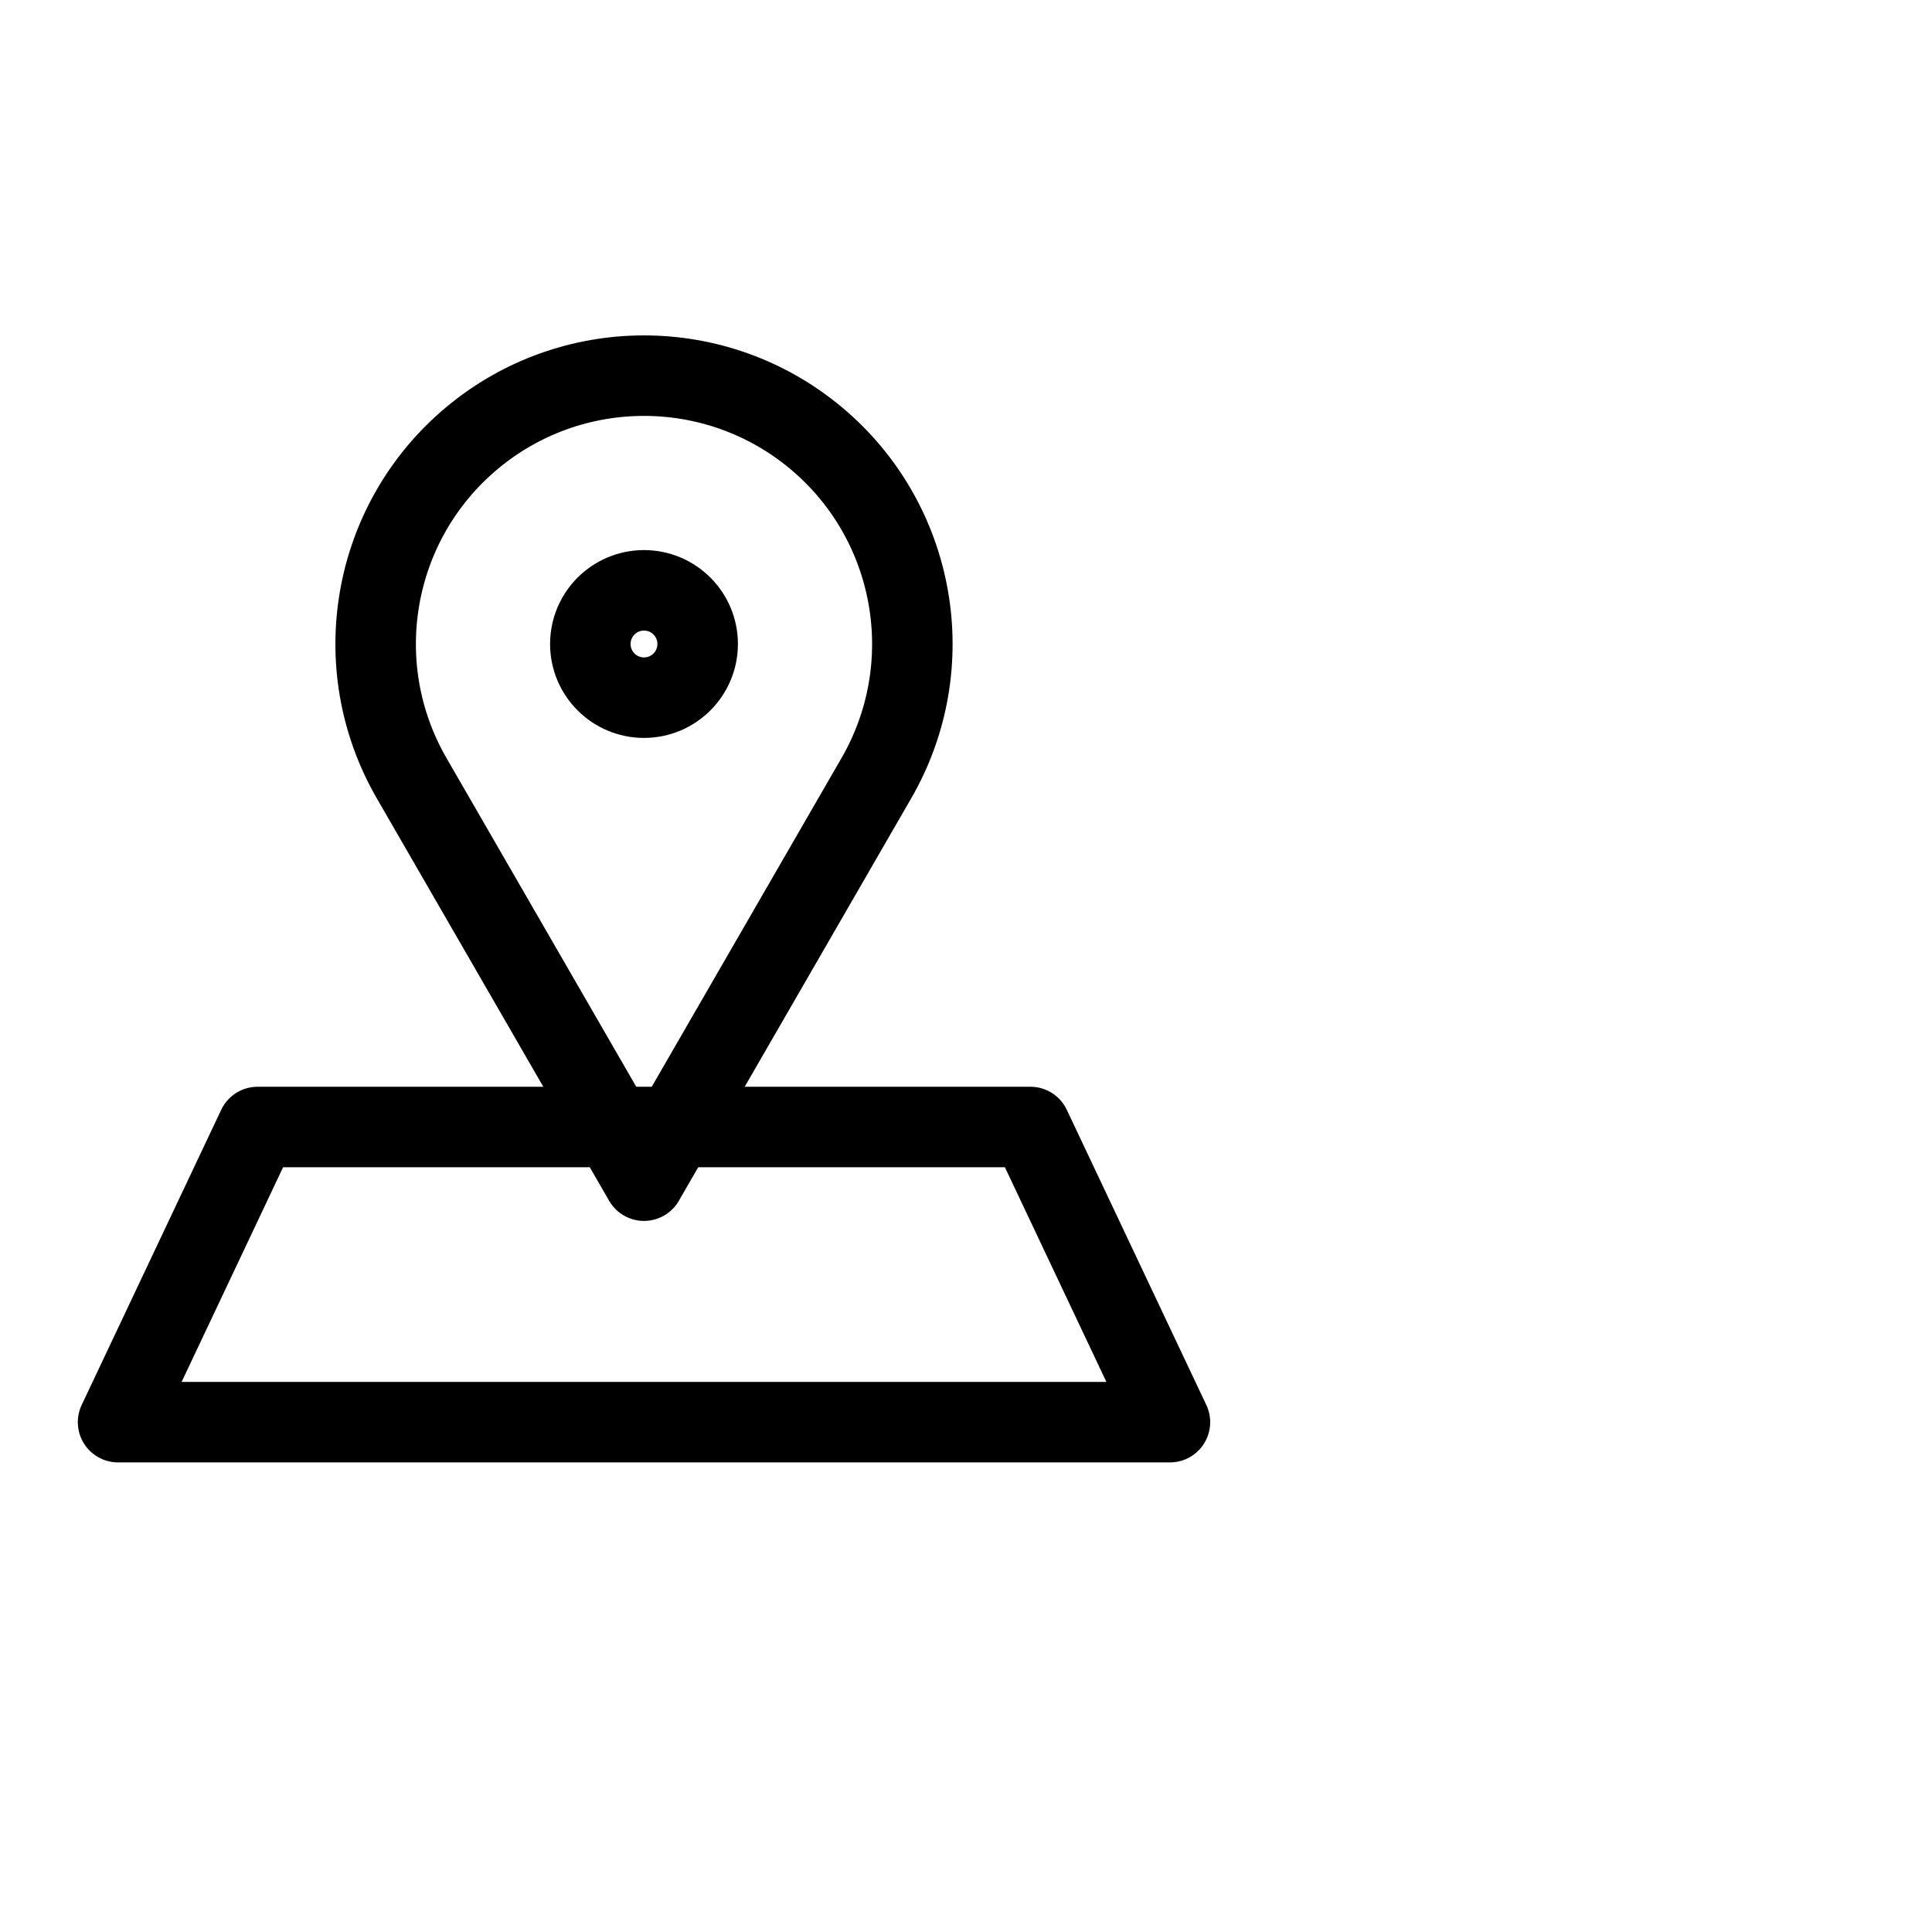
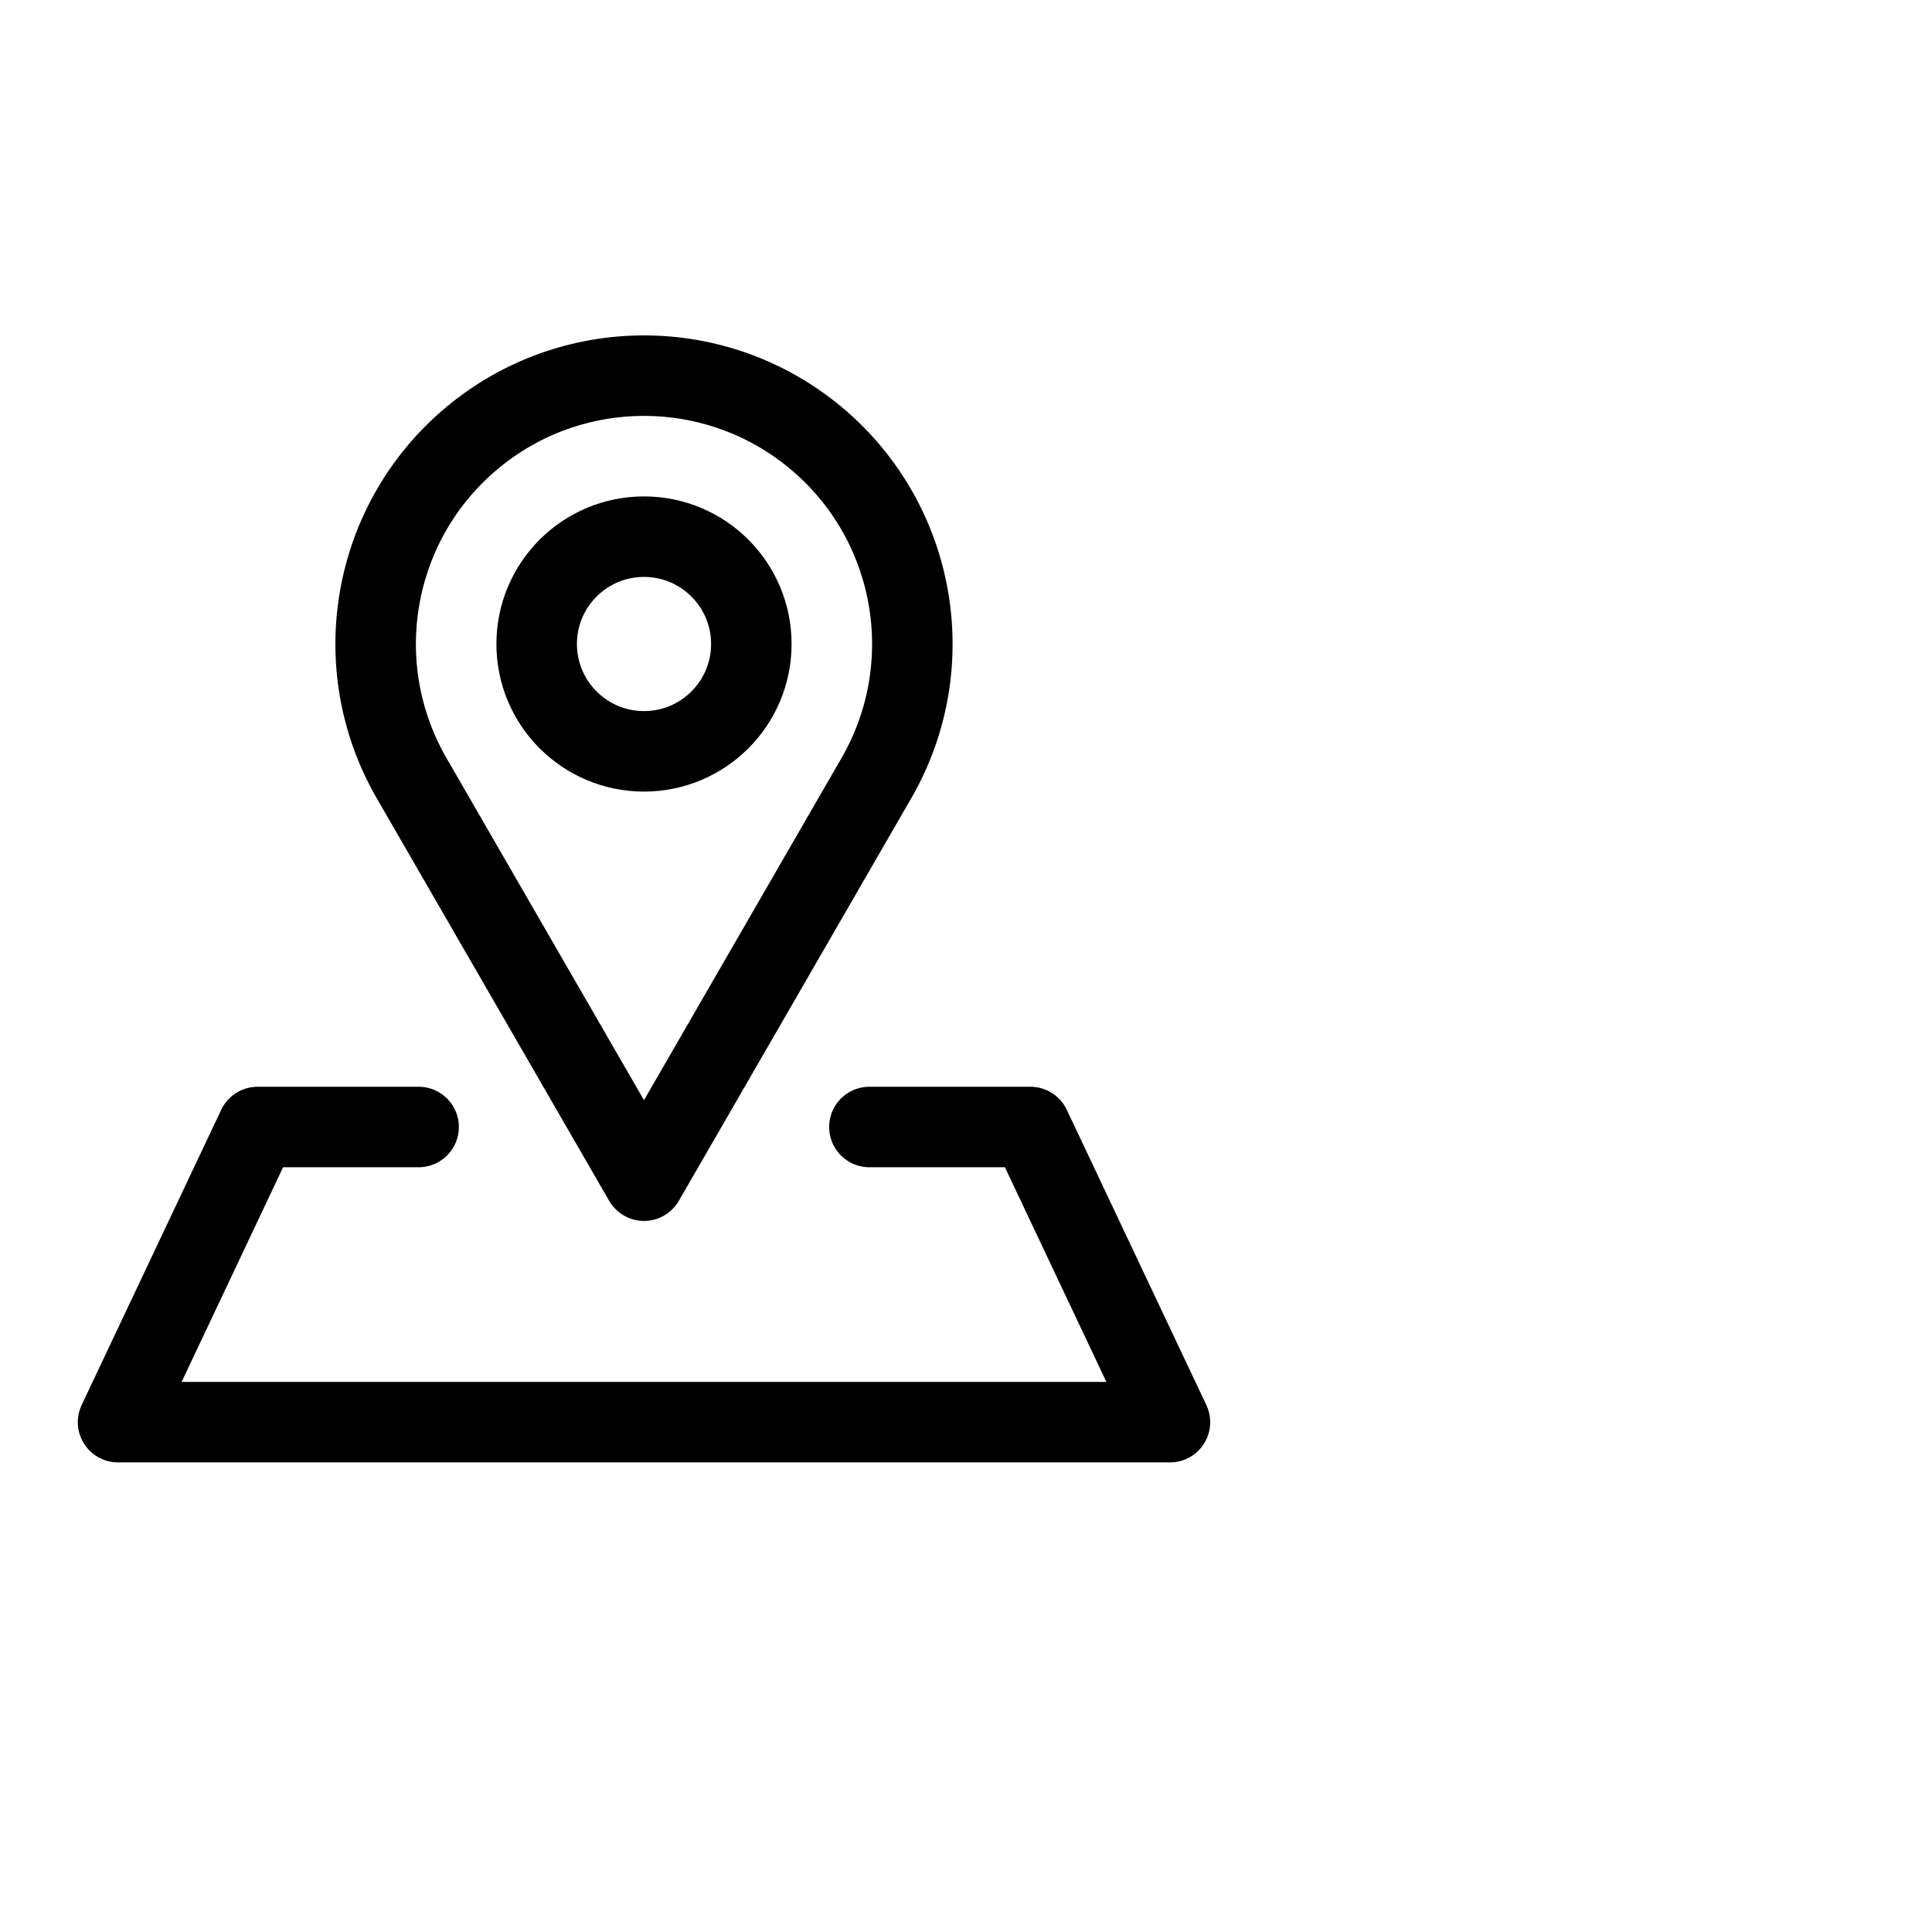
<svg xmlns="http://www.w3.org/2000/svg" width="360" height="360" viewBox="-12 -12 36 36" fill="none" stroke="currentColor" stroke-width="1.5" stroke-linecap="round" stroke-linejoin="round">
-   <circle cx="0" cy="0" r="1" />
+   <circle cx="0" cy="0" r="2" />
  <path d="     M -4.33 2.5     A 5 5 0 1 1 4.33 2.5     L 0 10     Z   " />
-   <path d="     M -4.2 9     L -7.2 9     L -9.8 14.5     L 9.8 14.5     L 7.2 9     L 4.2 9     Z   " />
+   <path d="     M -4.2 9     L -7.2 9     L -9.8 14.5     L 9.8 14.5     L 7.2 9     L 4.2 9   " />
</svg>
